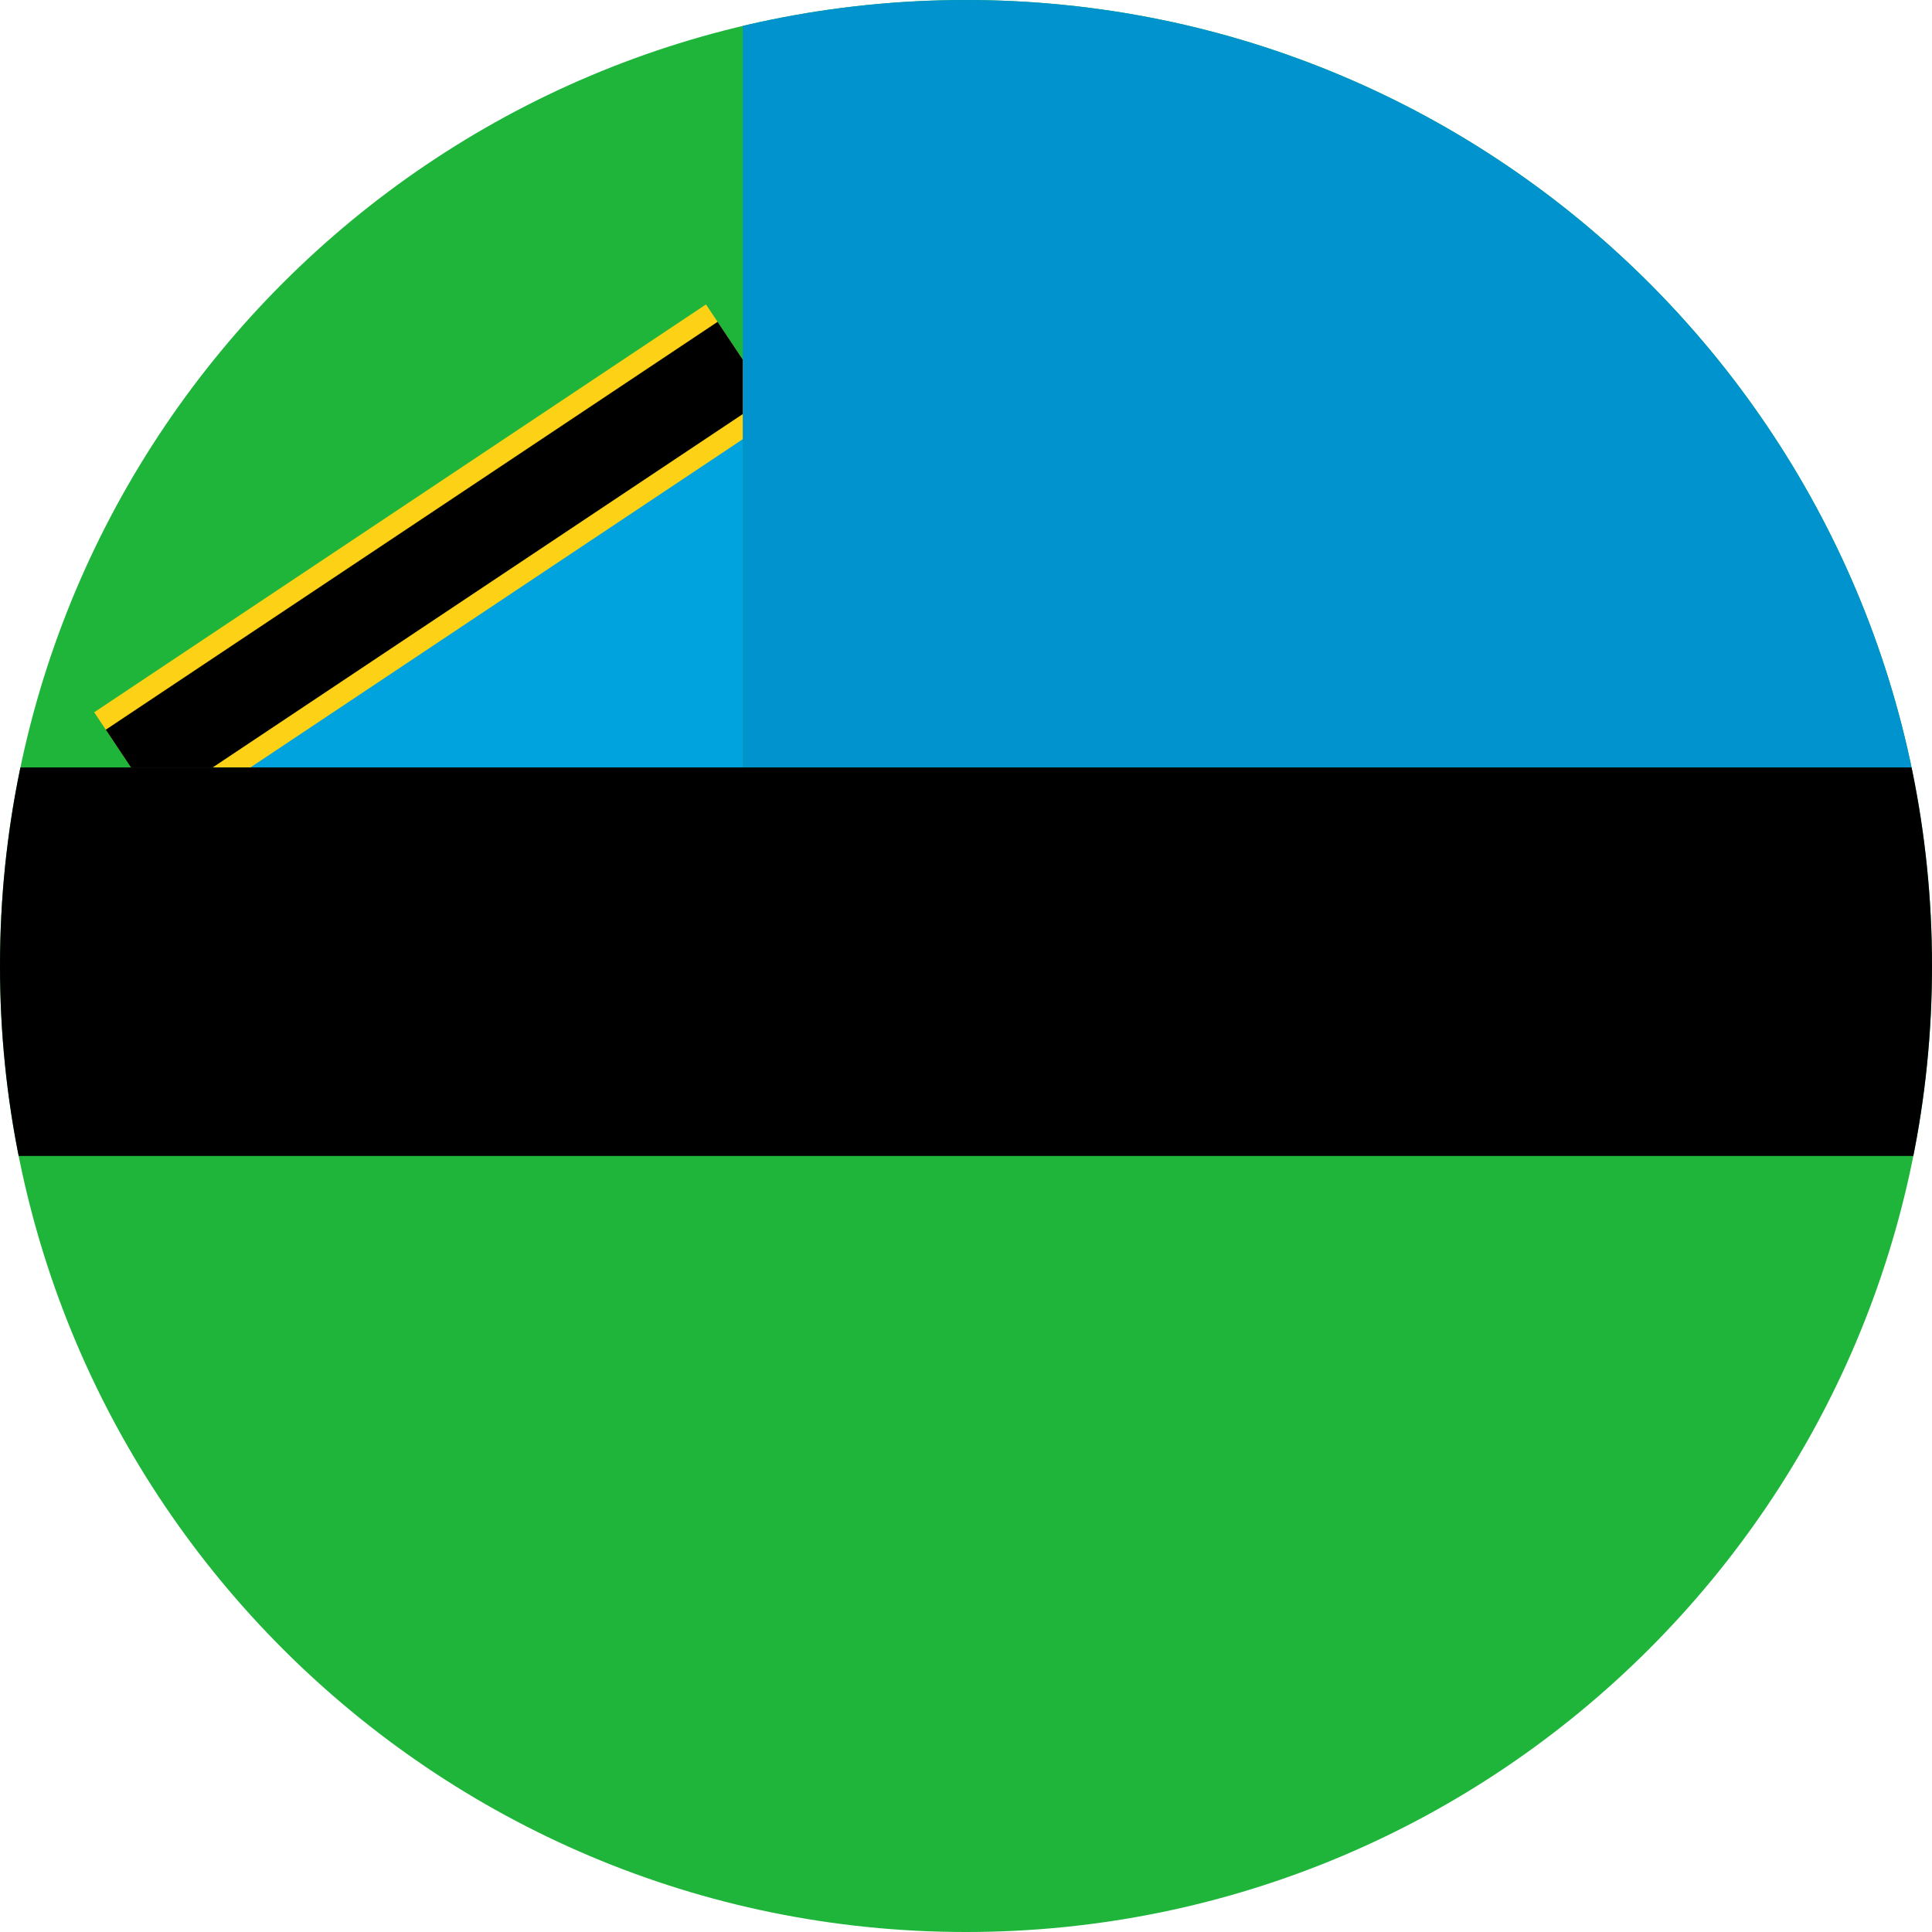
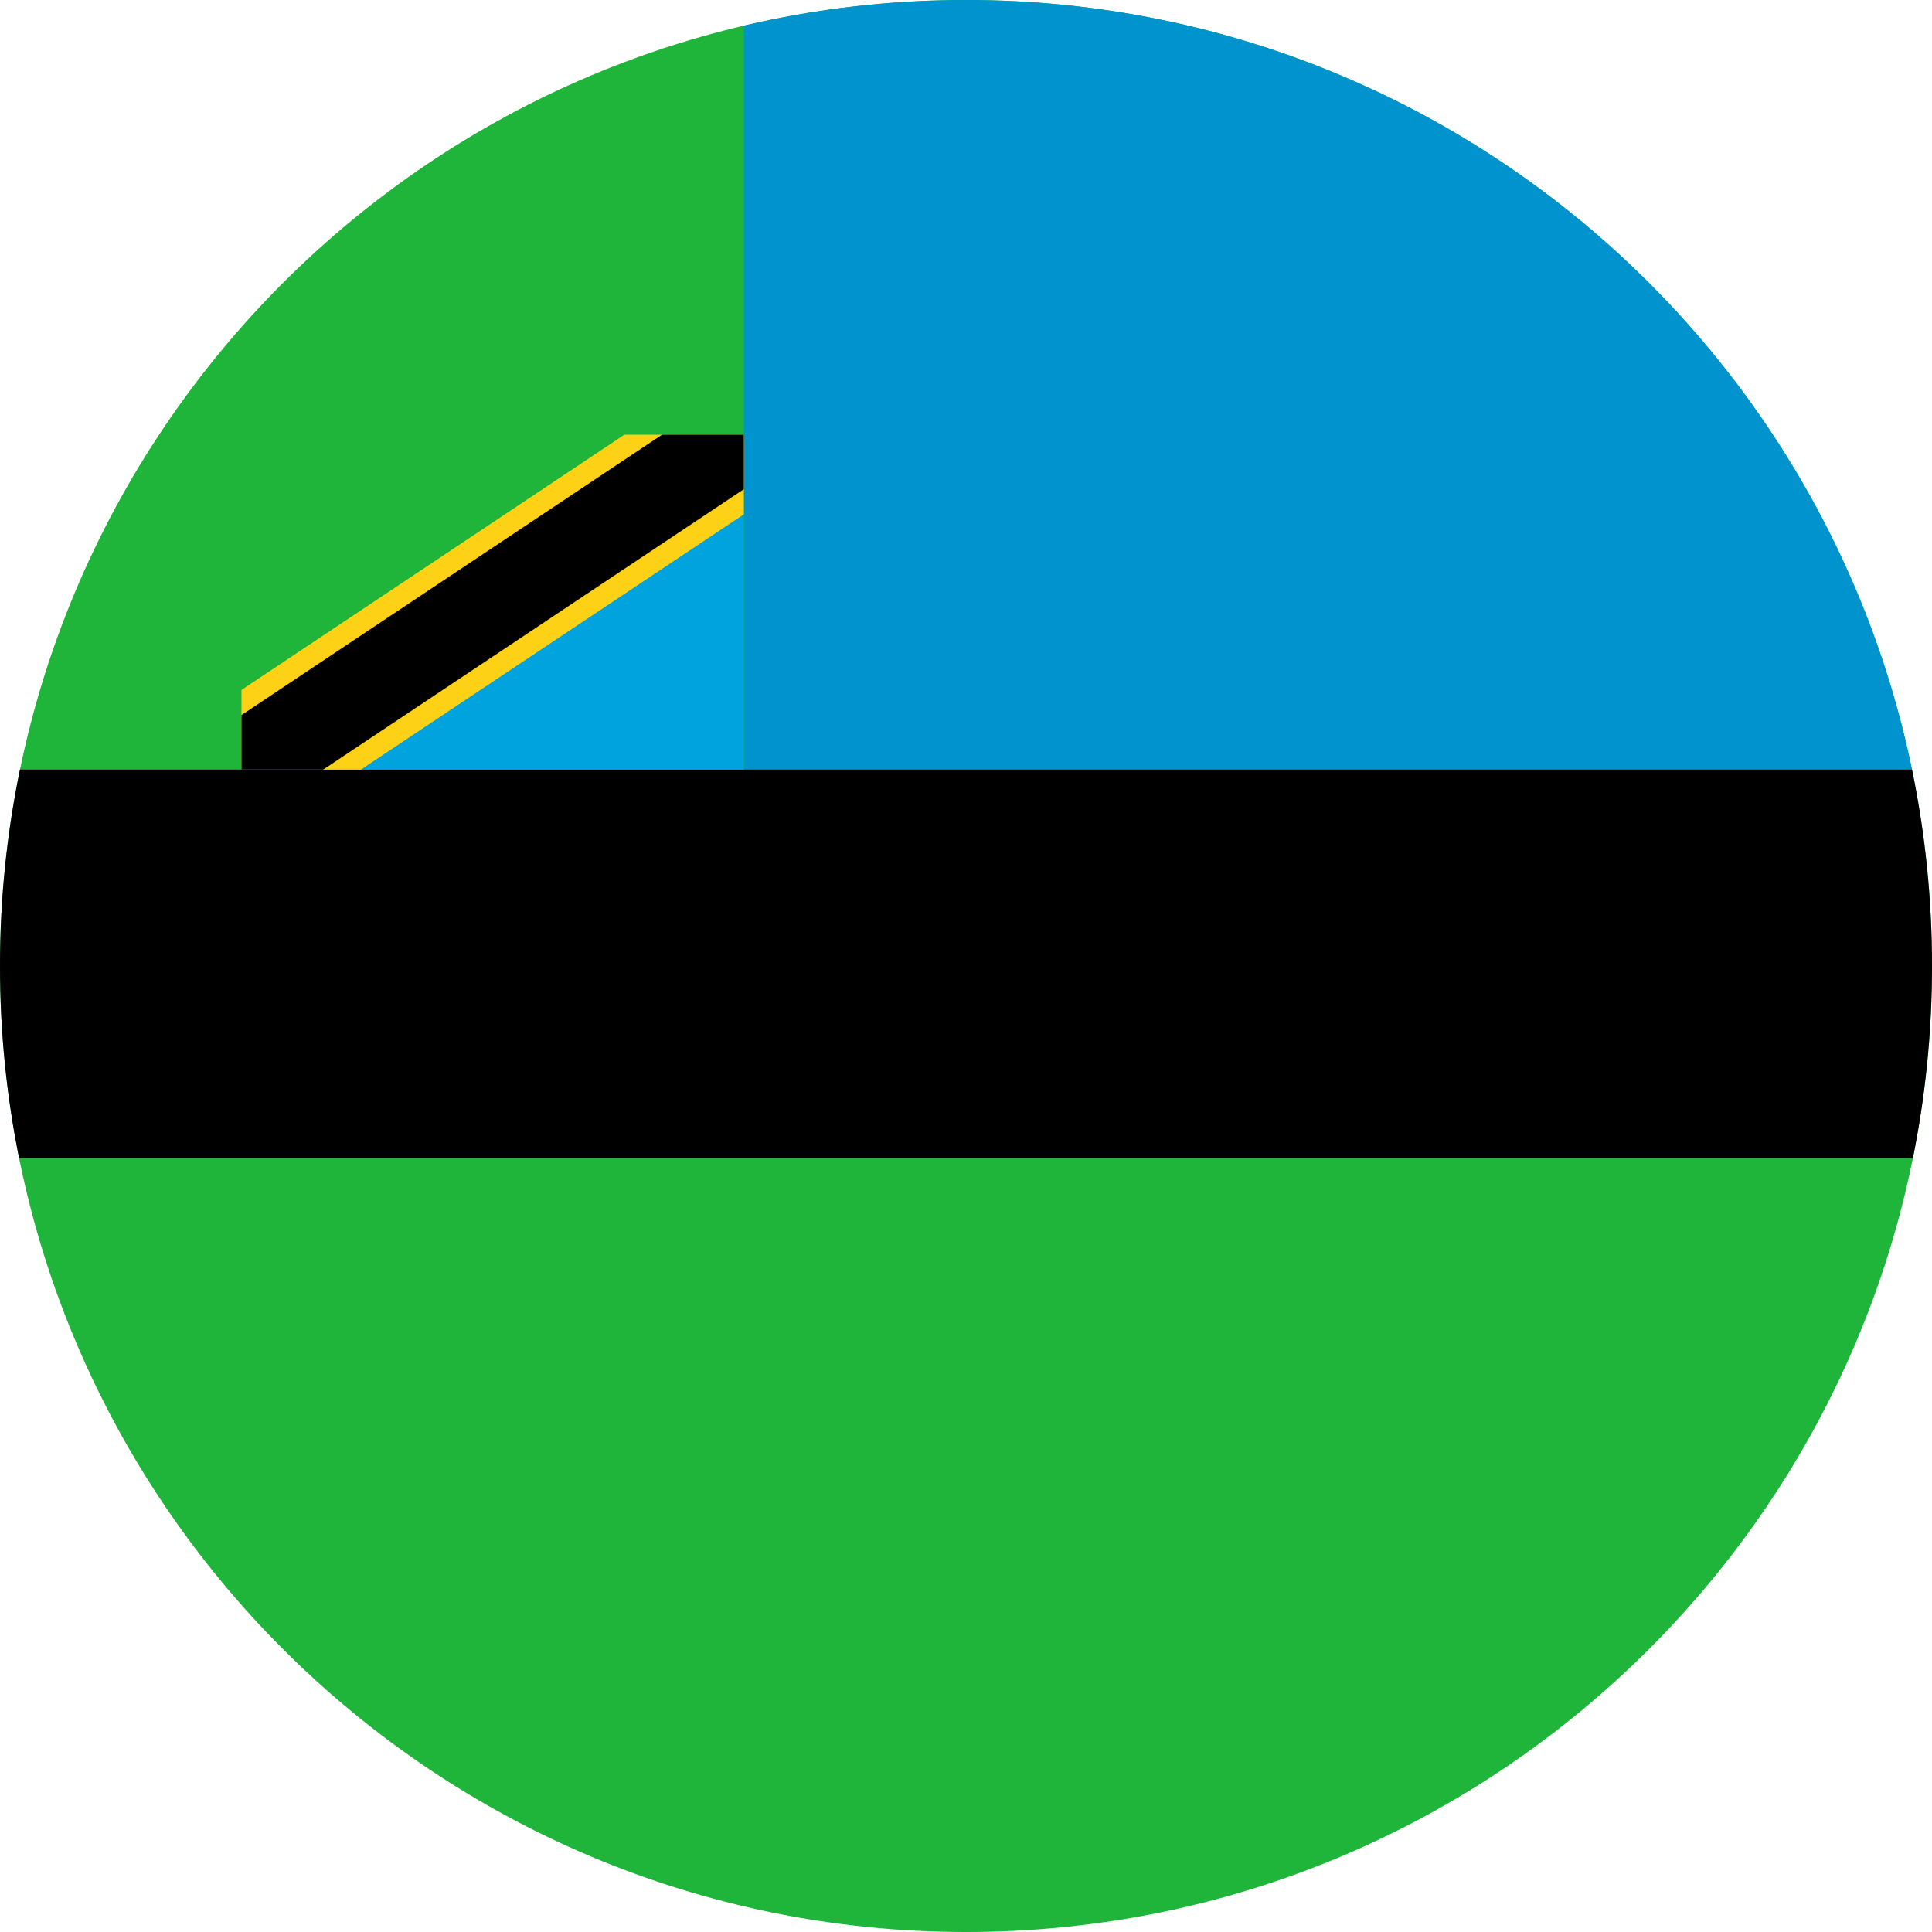
<svg xmlns="http://www.w3.org/2000/svg" viewBox="0 0 18 18">
  <defs>
    <clipPath id="circle">
      <circle cx="9" cy="9" r="9" />
    </clipPath>
    <clipPath id="canton">
-       <path d="M0 0h6.92v7.15H0z" />
+       <path d="M2.25 4.05h4.68v3.12H2.25z" />
    </clipPath>
  </defs>
  <g clip-path="url(#circle)">
    <path d="M0 0h18v18H0z" fill="#1eb53a" />
-     <path d="M6.92 0H18v7.15H6.92z" fill="#0093cd" />
+     <path d="M6.93 0H18v7.17H6.93z" fill="#0093cd" />
+     <path d="M0 7.17h18v3.62H0z" />
    <g clip-path="url(#canton)">
-       <path d="M1.22 7.15h5.7v-3.8z" fill="#00a3dd" />
-       <path d="M1.22 7.15 6.92 3.35" stroke="#fcd116" stroke-width="1.235" stroke-linecap="butt" />
-       <path d="M1.22 7.15 6.92 3.35" stroke="#000" stroke-width=".845" stroke-linecap="butt" />
+       <path d="M2.25 7.17h4.68V4.05z" fill="#00a3dd" />
+       <path d="M2.25 7.17 6.93 4.05" stroke="#fcd116" stroke-width="1.235" stroke-linecap="butt" />
+       <path d="M2.25 7.17 6.93 4.05" stroke="#000" stroke-width=".845" stroke-linecap="butt" />
    </g>
-     <path d="M0 7.15h18v3.62H0z" />
  </g>
</svg>
